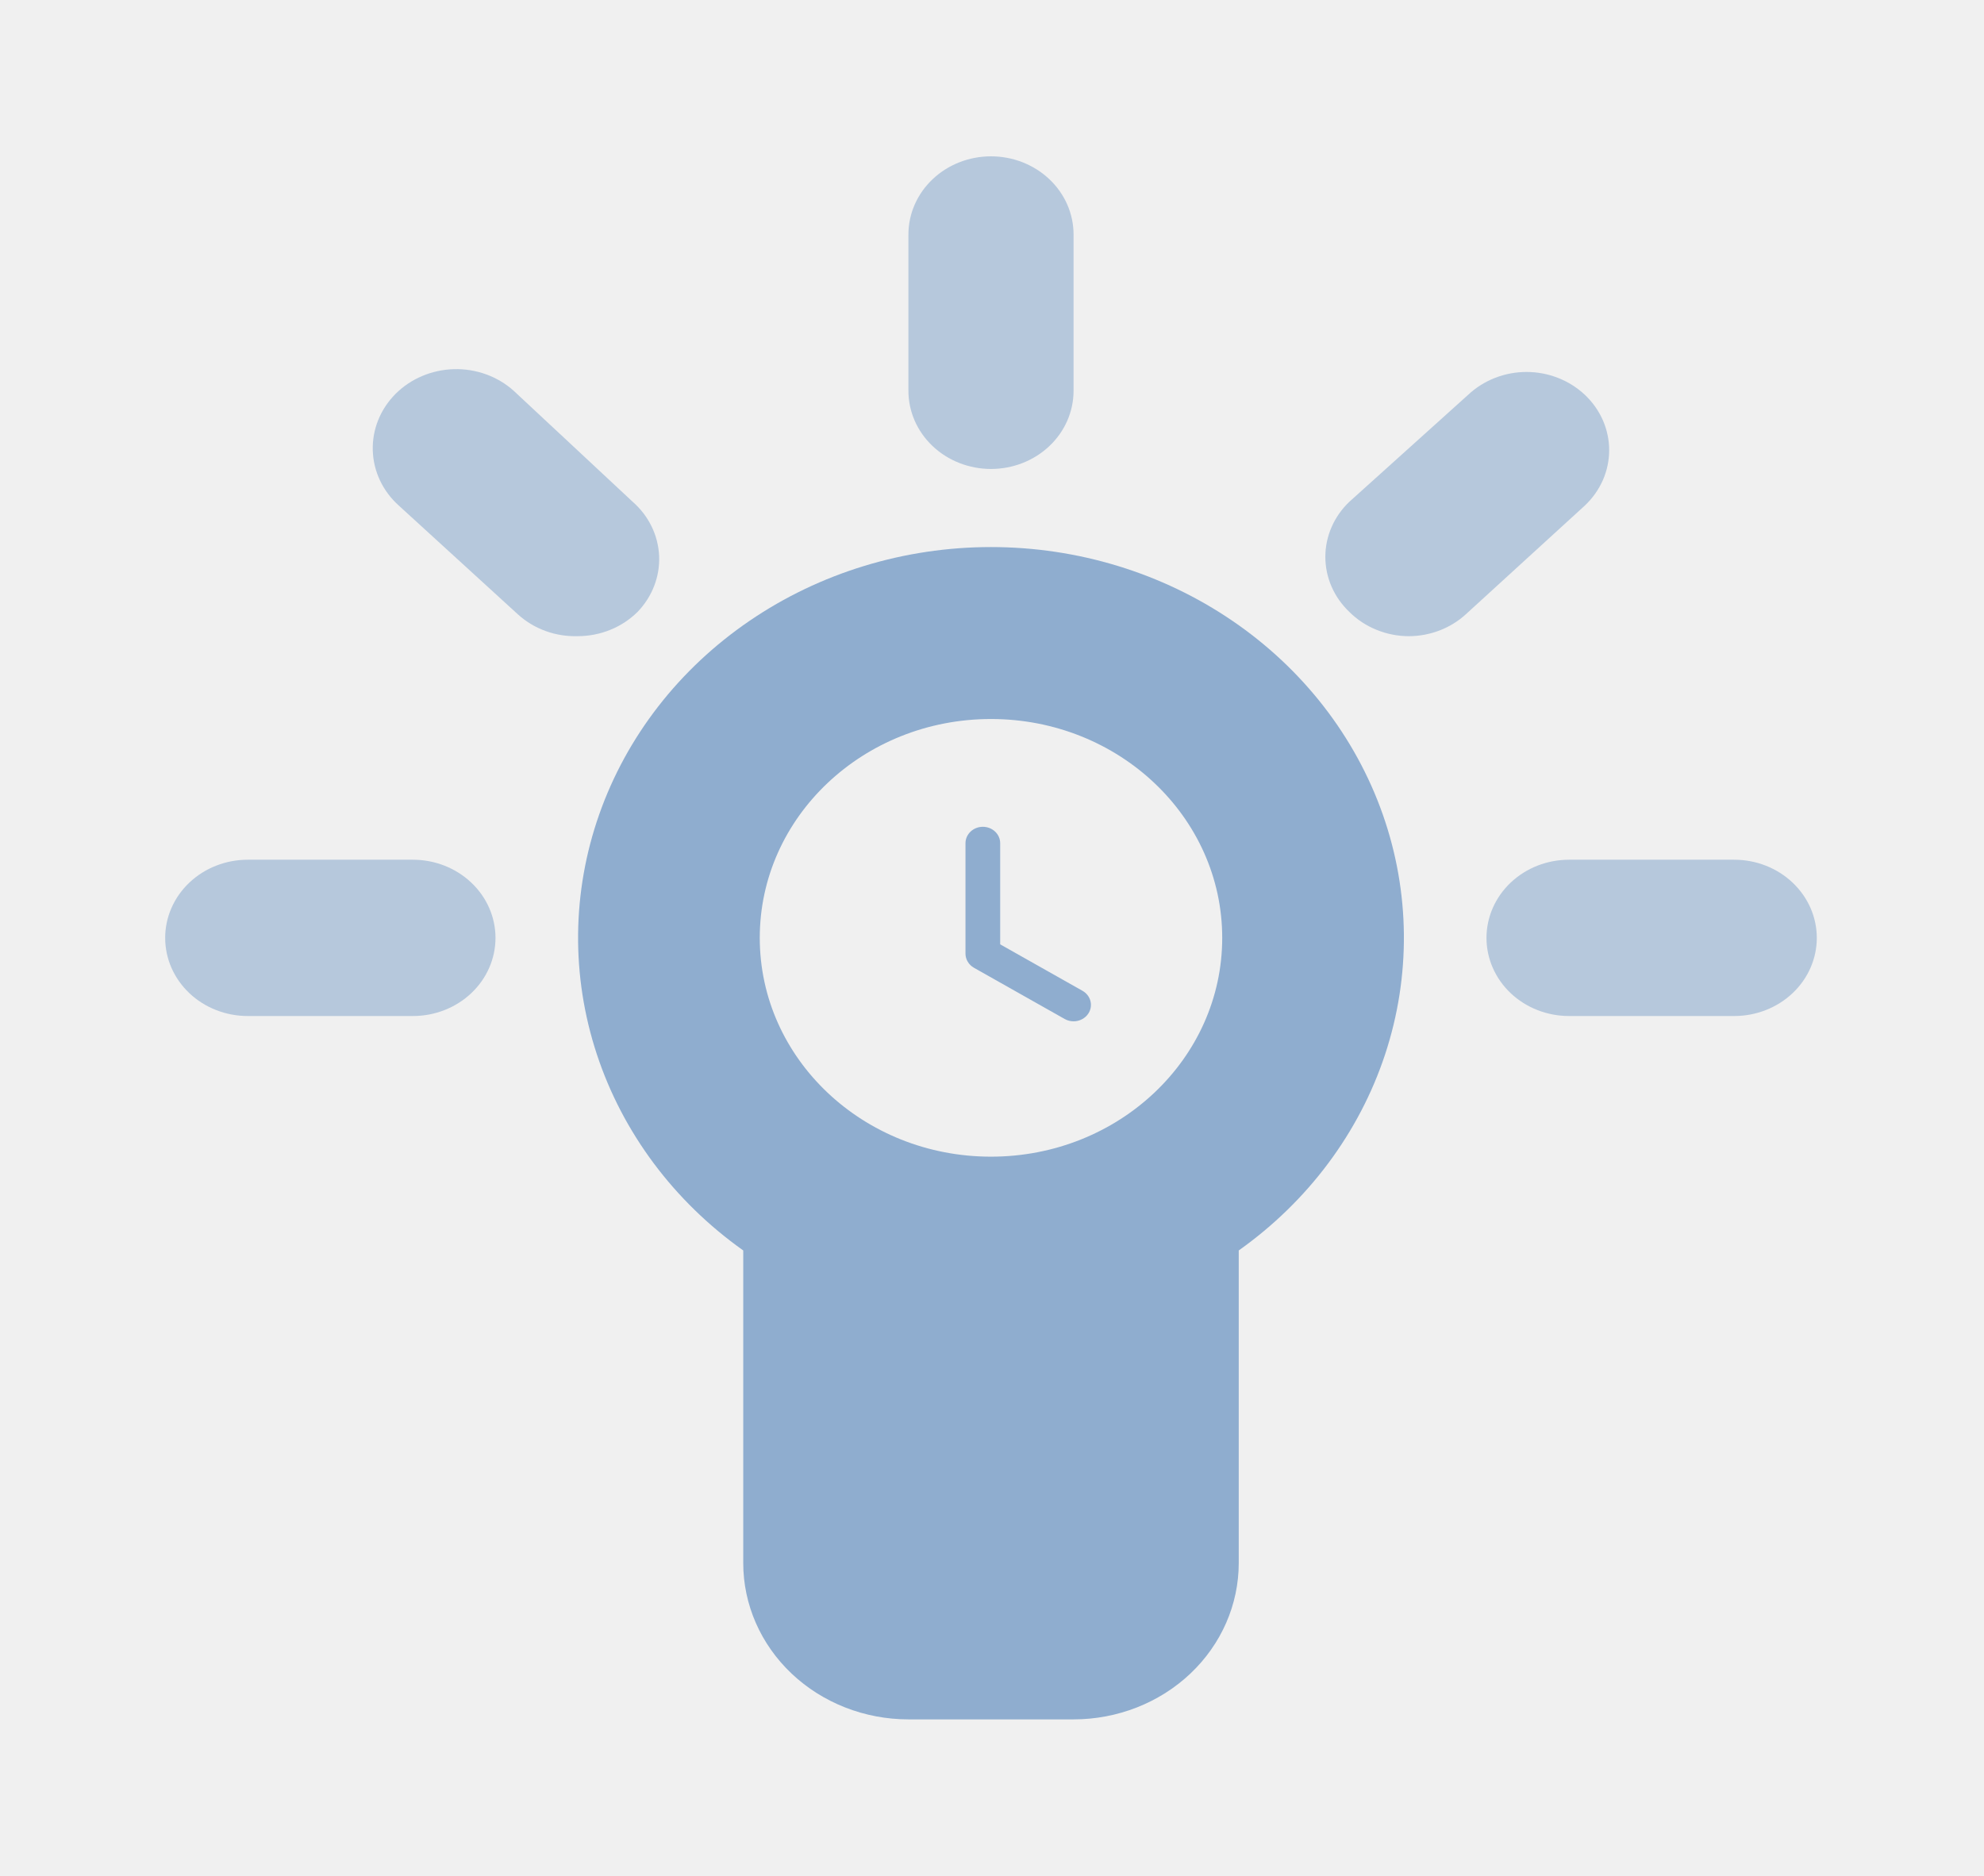
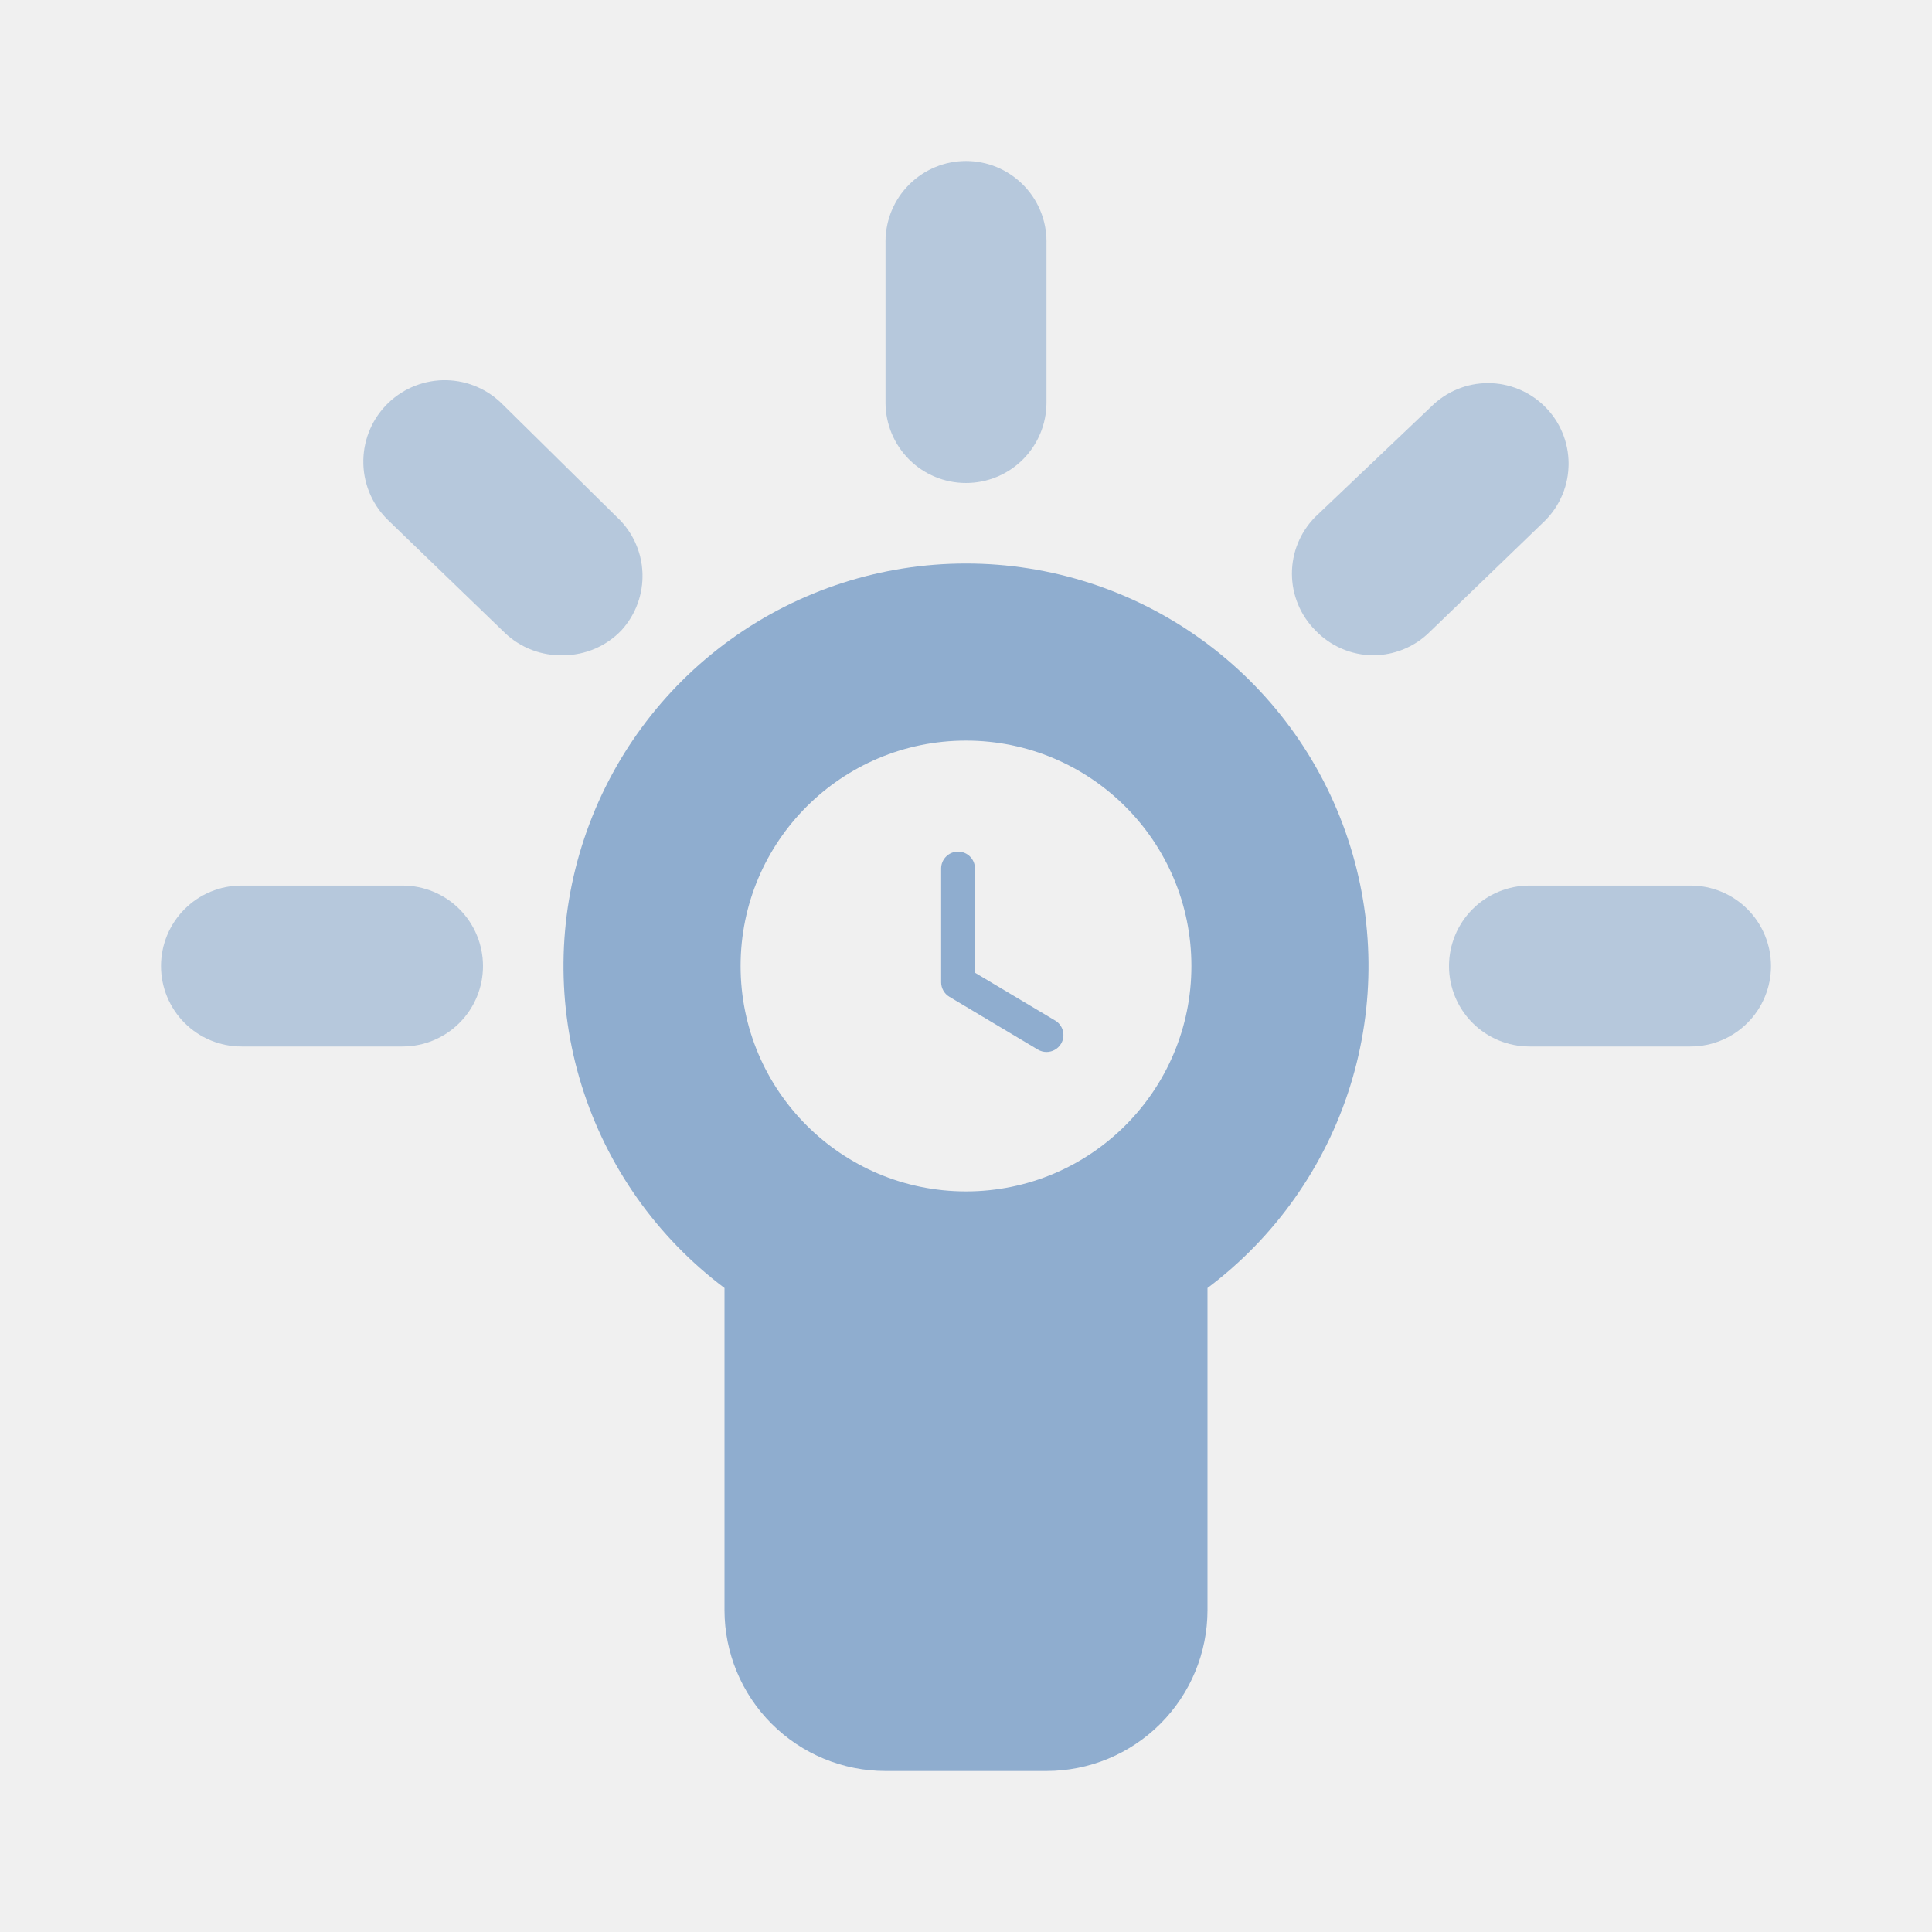
- <svg xmlns="http://www.w3.org/2000/svg" width="55" height="52" viewBox="0 0 55 52" fill="none">
+ <svg xmlns="http://www.w3.org/2000/svg" width="30" height="30" viewBox="0 0 30 30" fill="none">
  <g clip-path="url(#clip0)">
-     <path d="M27.472 13.001C28.079 13.001 28.661 12.773 29.091 12.366C29.52 11.96 29.761 11.409 29.761 10.834V6.501C29.761 5.926 29.52 5.375 29.091 4.969C28.661 4.562 28.079 4.334 27.472 4.334C26.865 4.334 26.282 4.562 25.853 4.969C25.424 5.375 25.183 5.926 25.183 6.501V10.834C25.183 11.409 25.424 11.96 25.853 12.366C26.282 12.773 26.865 13.001 27.472 13.001Z" fill="#8FADCF" fill-opacity="0.6" />
-     <path d="M48.075 23.834H43.497C42.89 23.834 42.307 24.062 41.878 24.469C41.449 24.875 41.208 25.426 41.208 26.001C41.208 26.575 41.449 27.127 41.878 27.533C42.307 27.939 42.89 28.167 43.497 28.167H48.075C48.683 28.167 49.265 27.939 49.694 27.533C50.124 27.127 50.365 26.575 50.365 26.001C50.365 25.426 50.124 24.875 49.694 24.469C49.265 24.062 48.683 23.834 48.075 23.834Z" fill="#8FADCF" fill-opacity="0.6" />
-     <path d="M11.447 23.834H6.868C6.261 23.834 5.678 24.062 5.249 24.469C4.82 24.875 4.579 25.426 4.579 26.001C4.579 26.575 4.82 27.127 5.249 27.533C5.678 27.939 6.261 28.167 6.868 28.167H11.447C12.054 28.167 12.636 27.939 13.065 27.533C13.495 27.127 13.736 26.575 13.736 26.001C13.736 25.426 13.495 24.875 13.065 24.469C12.636 24.062 12.054 23.834 11.447 23.834Z" fill="#8FADCF" fill-opacity="0.6" />
-     <path d="M17.537 13.909L14.24 10.833C13.794 10.433 13.198 10.218 12.584 10.234C11.97 10.251 11.388 10.497 10.966 10.919C10.544 11.342 10.317 11.905 10.334 12.486C10.351 13.068 10.611 13.618 11.058 14.018L14.354 17.029C14.575 17.232 14.838 17.389 15.125 17.494C15.412 17.598 15.718 17.646 16.026 17.636C16.334 17.635 16.639 17.575 16.922 17.459C17.205 17.344 17.461 17.176 17.674 16.964C18.082 16.541 18.297 15.982 18.272 15.41C18.246 14.837 17.982 14.298 17.537 13.909Z" fill="#8FADCF" fill-opacity="0.6" />
-     <path d="M43.931 10.942C43.502 10.539 42.922 10.312 42.318 10.312C41.713 10.312 41.133 10.539 40.703 10.942L37.407 13.91C36.98 14.316 36.741 14.866 36.741 15.438C36.741 16.01 36.98 16.559 37.407 16.965C37.62 17.177 37.875 17.345 38.159 17.46C38.442 17.576 38.747 17.636 39.055 17.637C39.645 17.635 40.211 17.418 40.635 17.03L43.931 14.019C44.146 13.817 44.316 13.578 44.433 13.314C44.549 13.05 44.609 12.766 44.609 12.48C44.609 12.194 44.549 11.911 44.433 11.647C44.316 11.383 44.146 11.143 43.931 10.942Z" fill="#8FADCF" fill-opacity="0.6" />
-     <path fill-rule="evenodd" clip-rule="evenodd" d="M20.779 17.211C22.728 15.881 25.07 15.166 27.472 15.166C29.874 15.166 32.216 15.881 34.165 17.211C36.114 18.54 37.571 20.416 38.331 22.573C39.091 24.73 39.114 27.059 38.398 29.229C37.681 31.4 36.262 33.302 34.34 34.666V43.333C34.34 44.482 33.858 45.584 32.999 46.397C32.14 47.209 30.976 47.666 29.761 47.666H25.183C23.968 47.666 22.804 47.209 21.945 46.397C21.086 45.584 20.604 44.482 20.604 43.333V34.666C18.682 33.302 17.262 31.4 16.546 29.229C15.83 27.059 15.853 24.73 16.613 22.573C17.372 20.416 18.83 18.54 20.779 17.211ZM33.882 26C33.882 29.351 31.012 32.066 27.472 32.066C23.931 32.066 21.062 29.351 21.062 26C21.062 22.65 23.931 19.933 27.472 19.933C31.012 19.933 33.882 22.65 33.882 26ZM29.762 28.314C29.678 28.314 29.593 28.293 29.516 28.25L26.999 26.829C26.855 26.747 26.765 26.598 26.765 26.438V23.376C26.765 23.125 26.981 22.921 27.246 22.921C27.512 22.921 27.727 23.125 27.727 23.376V26.18L30.009 27.468C30.236 27.597 30.311 27.876 30.175 28.092C30.085 28.234 29.925 28.314 29.762 28.314Z" fill="#8FADCF" />
+     <path d="M15 7.5C15.332 7.5 15.649 7.369 15.884 7.134C16.118 6.9 16.25 6.582 16.25 6.25V3.75C16.25 3.419 16.118 3.101 15.884 2.867C15.649 2.632 15.332 2.5 15 2.5C14.668 2.5 14.351 2.632 14.116 2.867C13.882 3.101 13.75 3.419 13.75 3.75V6.25C13.75 6.582 13.882 6.9 14.116 7.134C14.351 7.369 14.668 7.5 15 7.5Z" fill="#8FADCF" fill-opacity="0.6" />
+     <path d="M26.25 13.751H23.75C23.419 13.751 23.101 13.882 22.866 14.117C22.632 14.351 22.5 14.669 22.5 15.001C22.5 15.332 22.632 15.65 22.866 15.884C23.101 16.119 23.419 16.25 23.75 16.25H26.25C26.581 16.25 26.899 16.119 27.134 15.884C27.368 15.65 27.5 15.332 27.5 15.001C27.5 14.669 27.368 14.351 27.134 14.117C26.899 13.882 26.581 13.751 26.25 13.751Z" fill="#8FADCF" fill-opacity="0.6" />
+     <path d="M6.25 13.751H3.75C3.418 13.751 3.101 13.882 2.866 14.117C2.632 14.351 2.5 14.669 2.5 15.001C2.5 15.332 2.632 15.65 2.866 15.884C3.101 16.119 3.418 16.25 3.75 16.25H6.25C6.582 16.25 6.899 16.119 7.134 15.884C7.368 15.65 7.5 15.332 7.5 15.001C7.5 14.669 7.368 14.351 7.134 14.117C6.899 13.882 6.582 13.751 6.25 13.751Z" fill="#8FADCF" fill-opacity="0.6" />
+     <path d="M9.575 8.025L7.775 6.25C7.531 6.019 7.206 5.895 6.871 5.904C6.535 5.914 6.218 6.056 5.987 6.3C5.757 6.543 5.633 6.868 5.642 7.204C5.651 7.539 5.794 7.857 6.037 8.087L7.837 9.825C7.958 9.941 8.101 10.032 8.258 10.092C8.415 10.152 8.582 10.18 8.75 10.175C8.918 10.174 9.085 10.139 9.239 10.073C9.394 10.006 9.534 9.909 9.65 9.787C9.873 9.543 9.99 9.221 9.976 8.89C9.962 8.56 9.818 8.249 9.575 8.025Z" fill="#8FADCF" fill-opacity="0.6" />
+     <path d="M23.988 6.313C23.753 6.08 23.436 5.949 23.106 5.949C22.776 5.949 22.459 6.08 22.225 6.313L20.425 8.025C20.192 8.259 20.061 8.576 20.061 8.906C20.061 9.237 20.192 9.554 20.425 9.788C20.541 9.91 20.681 10.007 20.835 10.073C20.99 10.14 21.157 10.175 21.325 10.175C21.647 10.174 21.956 10.049 22.188 9.825L23.988 8.088C24.105 7.972 24.198 7.833 24.261 7.681C24.325 7.529 24.357 7.365 24.357 7.2C24.357 7.035 24.325 6.872 24.261 6.719C24.198 6.567 24.105 6.429 23.988 6.313Z" fill="#8FADCF" fill-opacity="0.6" />
+     <path fill-rule="evenodd" clip-rule="evenodd" d="M11.346 9.929C12.41 9.162 13.688 8.75 15 8.75C16.312 8.75 17.59 9.162 18.654 9.929C19.719 10.696 20.515 11.779 20.929 13.023C21.344 14.268 21.357 15.611 20.966 16.863C20.575 18.115 19.799 19.212 18.75 20V25C18.75 25.663 18.487 26.298 18.018 26.767C17.549 27.236 16.913 27.5 16.25 27.5H13.75C13.087 27.5 12.451 27.236 11.982 26.767C11.513 26.298 11.25 25.663 11.25 25V20C10.201 19.212 9.425 18.115 9.034 16.863C8.643 15.611 8.656 14.268 9.071 13.023C9.486 11.779 10.281 10.696 11.346 9.929ZM18.5 15C18.5 16.933 16.933 18.5 15 18.5C13.067 18.5 11.5 16.933 11.5 15C11.5 13.067 13.067 11.5 15 11.5C16.933 11.5 18.5 13.067 18.5 15ZM16.25 16.335C16.205 16.335 16.158 16.323 16.116 16.298L14.742 15.478C14.663 15.431 14.614 15.345 14.614 15.253V13.486C14.614 13.341 14.732 13.224 14.877 13.224C15.022 13.224 15.139 13.341 15.139 13.486V15.104L16.385 15.847C16.509 15.921 16.55 16.082 16.476 16.207C16.427 16.289 16.34 16.335 16.25 16.335Z" fill="#8FADCF" />
  </g>
  <defs>
    <clipPath id="clip0">
-       <rect width="54.943" height="52" fill="white" />
+       <rect width="30" height="30" fill="white" />
    </clipPath>
  </defs>
</svg>
